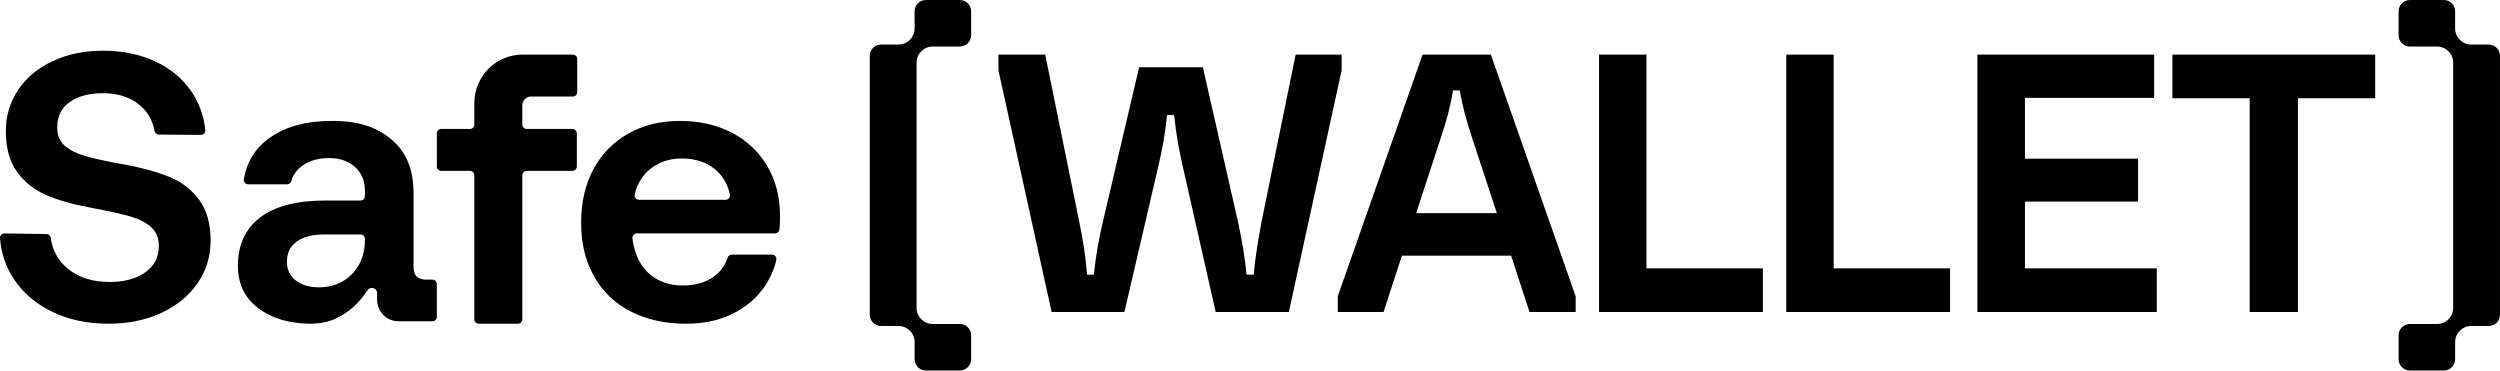
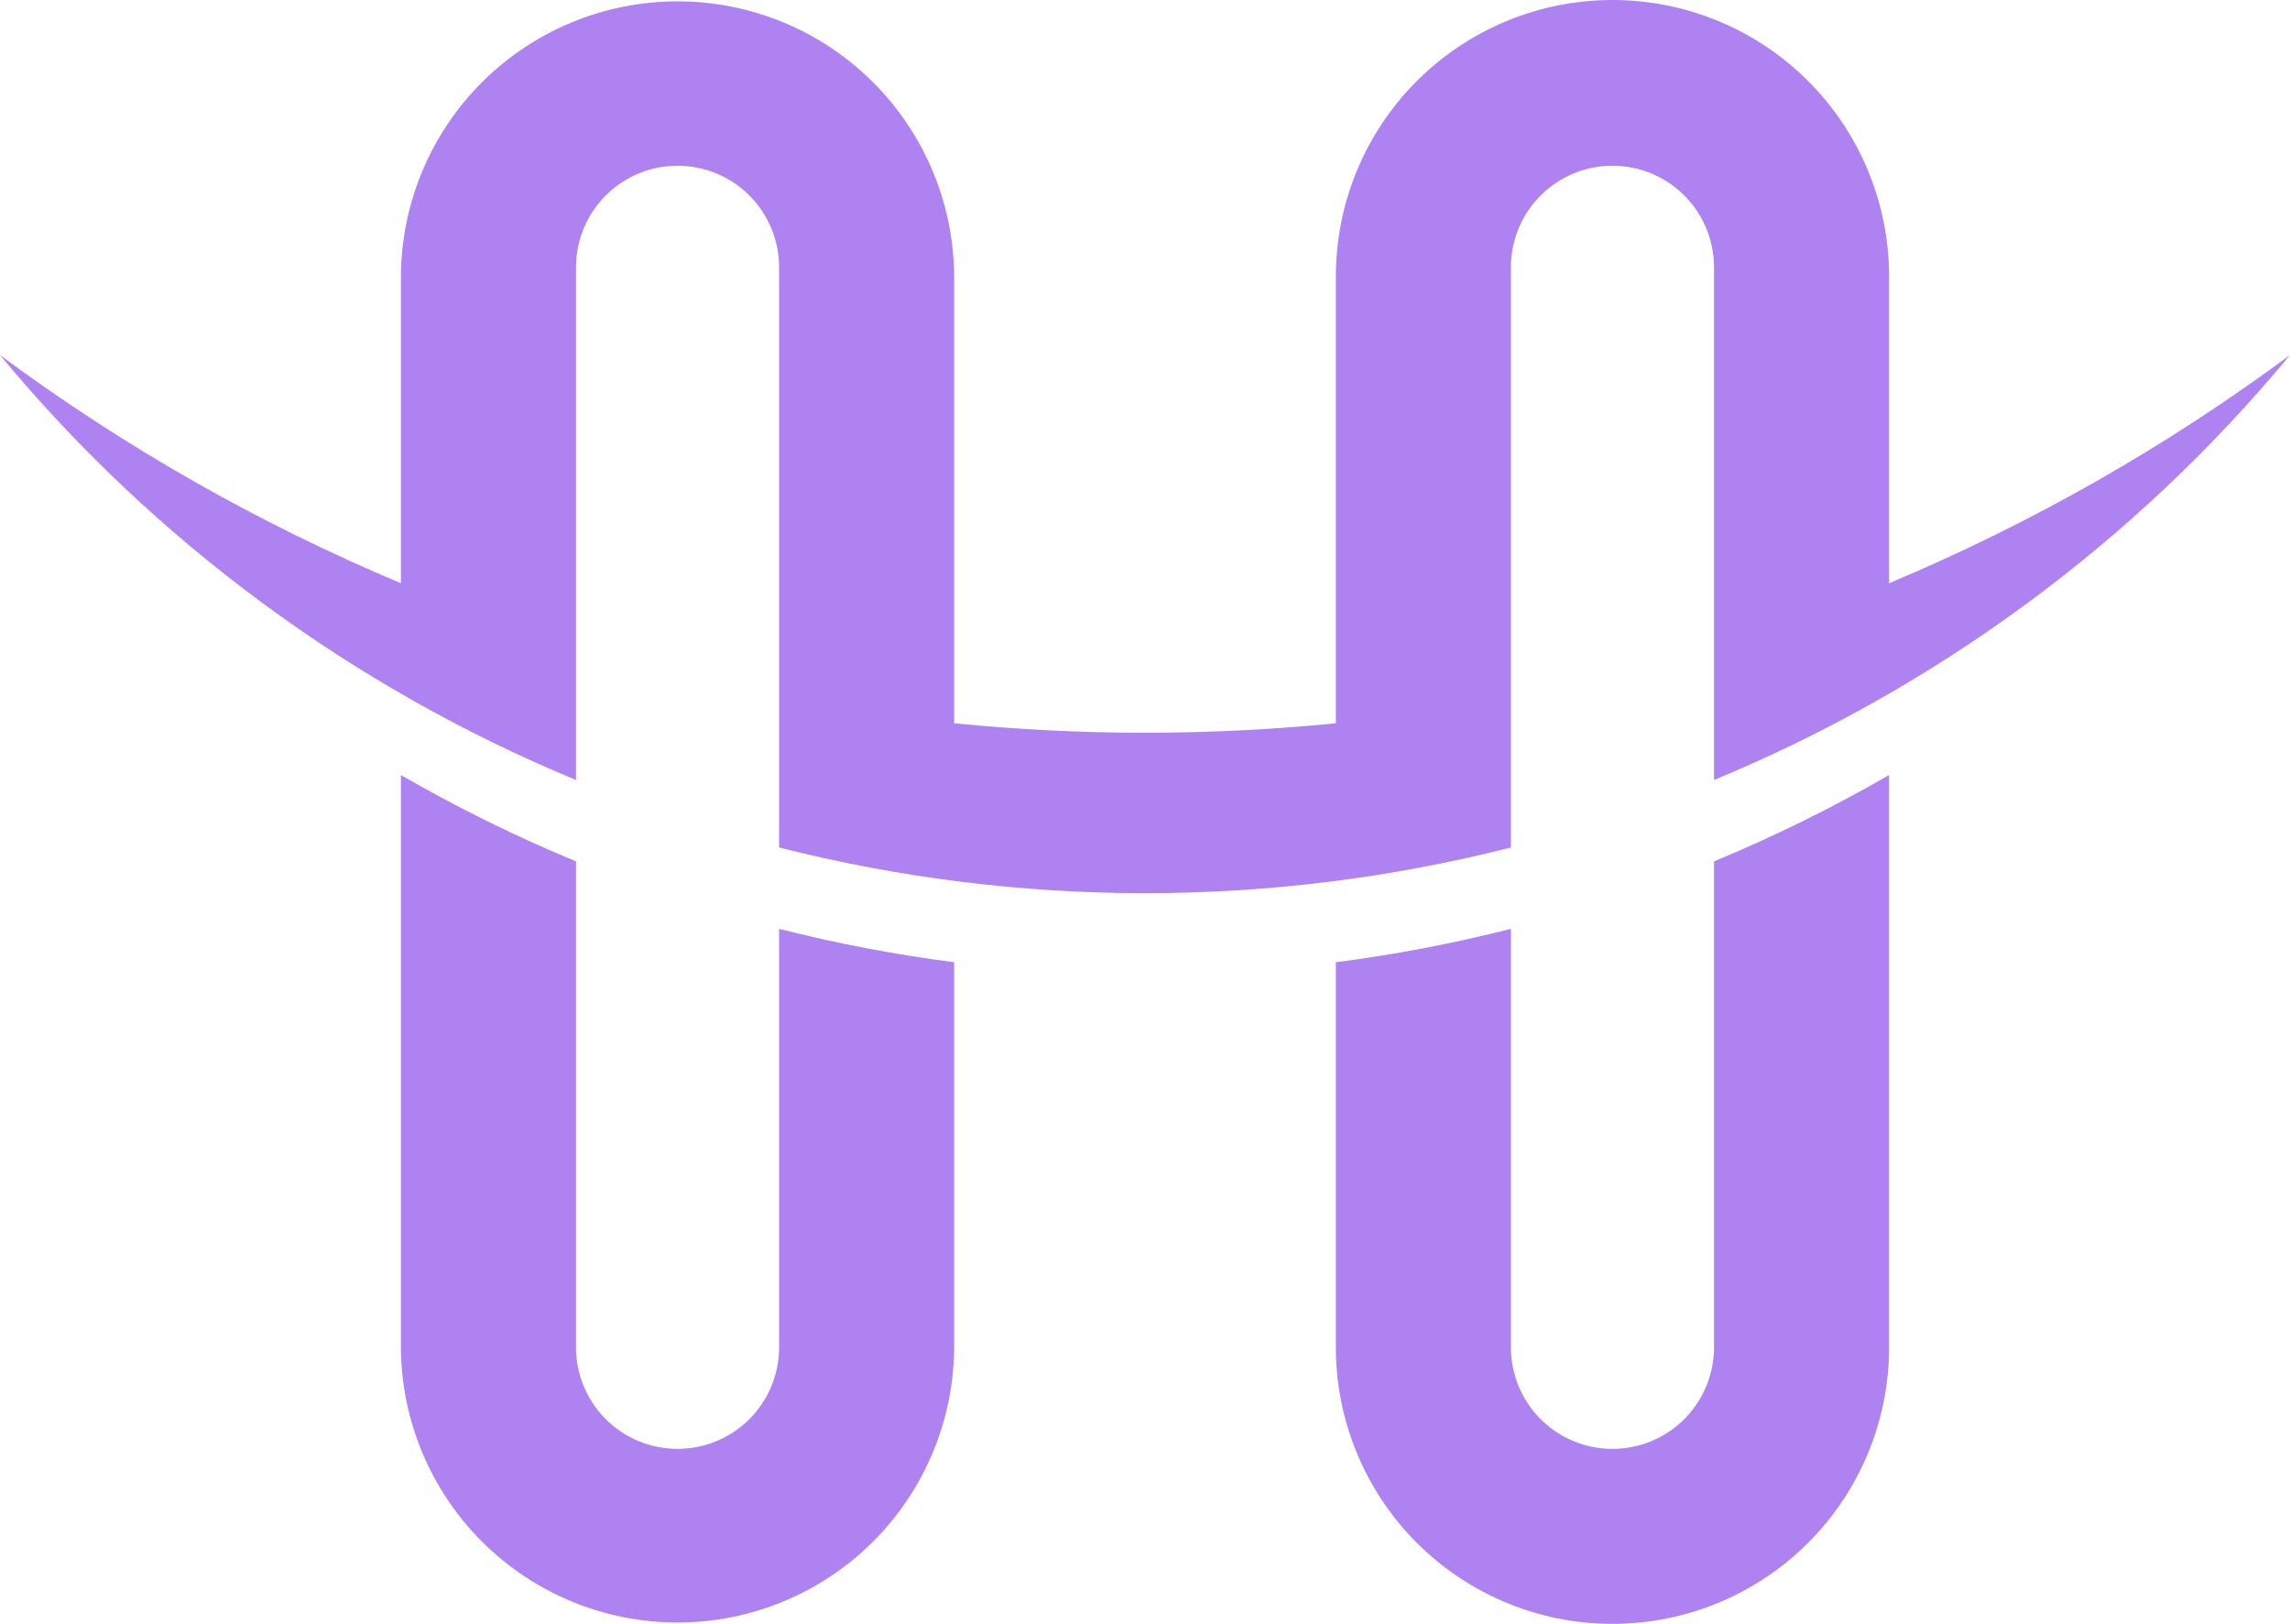
- <svg xmlns="http://www.w3.org/2000/svg" width="641" height="95" viewBox="0 0 641 95" fill="none">
-   <path d="M223.003 14.301V80.699C223.003 82.289 224.301 83.578 225.901 83.578H230.364C232.649 83.578 234.503 85.418 234.503 87.69V92.121C234.503 93.71 235.801 95 237.401 95H246.102C247.702 95 249 93.71 249 92.121V85.948C249 84.359 247.702 83.069 246.102 83.069H239.151C236.867 83.069 235.012 81.23 235.012 78.957V16.039C235.012 13.77 236.864 11.928 239.151 11.928H246.099C247.699 11.928 248.997 10.638 248.997 9.048V2.879C248.997 1.289 247.699 0 246.099 0H237.398C235.798 0 234.5 1.289 234.5 2.879V7.31C234.5 9.579 232.649 11.422 230.361 11.422H225.898C224.298 11.422 223 12.711 223 14.301H223.003Z" fill="currentColor" />
-   <path d="M640.997 80.694V14.3C640.997 12.71 639.699 11.421 638.099 11.421H633.635C631.351 11.421 629.497 9.582 629.497 7.31V2.879C629.497 1.289 628.199 0 626.599 0H617.898C616.298 0 615 1.289 615 2.879V9.051C615 10.64 616.298 11.93 617.898 11.93H624.849C627.133 11.93 628.988 13.769 628.988 16.041V78.959C628.988 81.228 627.136 83.07 624.849 83.07H617.901C616.301 83.07 615.003 84.359 615.003 85.949V92.121C615.003 93.711 616.301 95 617.901 95H626.602C628.202 95 629.5 93.711 629.5 92.121V87.69C629.5 85.421 631.351 83.579 633.639 83.579H638.102C639.702 83.579 641 82.29 641 80.7L640.997 80.694Z" fill="currentColor" />
-   <path d="M43.41 45.349C40.253 44.075 36.398 43.012 31.845 42.158H31.748C27.324 41.373 24.004 40.652 21.793 39.997C19.58 39.346 17.841 38.46 16.574 37.347C15.306 36.233 14.671 34.696 14.671 32.732C14.671 29.853 15.744 27.661 17.891 26.155C20.039 24.65 22.869 23.897 26.381 23.897C30.22 23.897 33.323 24.878 35.7 26.842C37.832 28.607 39.137 30.846 39.618 33.56C39.712 34.101 40.168 34.503 40.715 34.506L51.513 34.588C52.176 34.595 52.705 34.022 52.639 33.358C52.277 29.727 51.085 26.427 49.07 23.454C46.825 20.149 43.734 17.58 39.8 15.749C35.864 13.917 31.393 13 26.384 13C21.636 13 17.357 13.883 13.552 15.651C9.747 17.419 6.786 19.87 4.673 23.015C2.556 26.155 1.5 29.692 1.5 33.617C1.5 37.938 2.443 41.405 4.33 44.024C6.216 46.643 8.688 48.623 11.747 49.964C14.803 51.306 18.479 52.368 22.774 53.156L23.262 53.254C27.814 54.105 31.213 54.858 33.458 55.512C35.703 56.167 37.474 57.084 38.775 58.261C40.077 59.441 40.728 61.045 40.728 63.072C40.728 65.954 39.558 68.209 37.216 69.845C34.873 71.48 31.849 72.299 28.142 72.299C23.718 72.299 20.139 71.17 17.407 68.911C14.92 66.855 13.458 64.221 13.018 61.001C12.942 60.444 12.483 60.02 11.923 60.014L1.138 59.849C0.481 59.84 -0.047 60.396 0.003 61.054C0.308 65.014 1.541 68.582 3.695 71.758C6.069 75.26 9.339 78.009 13.502 80.004C17.665 82.001 22.447 83 27.846 83C32.855 83 37.345 82.083 41.313 80.251C45.281 78.42 48.388 75.883 50.633 72.644C52.877 69.405 54 65.758 54 61.7C54 57.379 53.022 53.896 51.073 51.245C49.12 48.595 46.567 46.63 43.413 45.356L43.41 45.349Z" fill="currentColor" />
-   <path d="M110.867 71.692H109.171C108.19 71.692 107.418 71.431 106.864 70.901C106.307 70.376 106.028 69.518 106.028 68.329V49.43C106.028 43.427 104.13 38.858 100.332 35.728C96.535 32.597 92.063 31 85.057 31C78.443 31 73.275 32.447 69.218 35.285C65.519 37.87 63.288 41.412 62.525 45.914C62.408 46.612 62.93 47.256 63.636 47.256H73.617C74.117 47.256 74.567 46.924 74.699 46.44C75.155 44.772 76.161 43.414 77.715 42.359C79.516 41.138 81.655 40.529 84.472 40.529C89.782 40.529 93.56 43.829 93.56 48.741V50.278C93.56 50.906 93.054 51.413 92.433 51.413H83.392C76.06 51.413 70.494 52.864 66.696 55.765C62.899 58.669 61 62.791 61 68.131C61 72.751 62.734 76.379 66.206 79.015C68.81 80.995 71.921 82.136 75.127 82.637C77.576 83.019 80.089 83.159 82.544 82.761C85.114 82.347 87.203 81.279 89.291 79.758C91.168 78.393 92.734 76.643 94.165 74.507C94.861 73.302 96.69 73.784 96.69 75.18V76.857C96.69 79.904 99.139 82.379 102.168 82.379H110.873C111.497 82.379 112 81.868 112 81.243V72.83C112 72.202 111.494 71.695 110.873 71.695L110.867 71.692ZM93.554 61.5C93.554 63.942 93.044 66.068 92.032 67.882C89.905 71.686 86.101 73.669 81.817 73.669C79.326 73.669 77.329 73.076 75.826 71.89C74.32 70.701 73.567 69.119 73.567 67.14C73.567 64.898 74.402 63.167 76.07 61.946C77.74 60.728 80.111 60.116 83.19 60.116H92.427C93.051 60.116 93.554 60.627 93.554 61.251V61.5Z" fill="currentColor" />
-   <path d="M146.882 14H133.962C127.146 14 121.618 19.577 121.618 26.46V31.932C121.618 32.558 121.114 33.063 120.497 33.063H113.121C112.501 33.063 112 33.571 112 34.194V42.678C112 43.304 112.504 43.81 113.121 43.81H120.497C121.117 43.81 121.618 44.318 121.618 44.941V81.869C121.618 82.495 122.122 83 122.739 83H132.807C133.427 83 133.927 82.492 133.927 81.869V44.941C133.927 44.315 134.431 43.81 135.048 43.81H146.778C147.399 43.81 147.899 43.301 147.899 42.678V34.194C147.899 33.568 147.396 33.063 146.778 33.063H135.048C134.428 33.063 133.927 32.554 133.927 31.932V27.013C133.927 25.761 134.932 24.747 136.172 24.747H146.879C147.499 24.747 148 24.238 148 23.616V15.131C148 14.505 147.496 14 146.879 14H146.882Z" fill="currentColor" />
-   <path d="M196.681 42.512C194.465 38.818 191.437 35.979 187.6 33.998C183.763 32.017 179.328 31 174.305 31C169.282 31 164.943 32.1 161.106 34.247C157.269 36.394 154.292 39.427 152.175 43.354C150.058 47.281 149 51.884 149 57.163C149 62.442 150.094 66.85 152.274 70.773C154.458 74.7 157.582 77.721 161.652 79.832C165.72 81.947 170.5 83 175.993 83C180.227 83 184.016 82.225 187.357 80.675C190.695 79.124 193.394 76.997 195.444 74.289C197.199 71.973 198.398 69.437 199.038 66.681C199.204 65.966 198.663 65.281 197.928 65.281H187.654C187.162 65.281 186.73 65.6 186.574 66.062C185.851 68.196 184.572 69.88 182.74 71.121C180.687 72.506 178.142 73.201 175.098 73.201C172.585 73.201 170.385 72.675 168.498 71.619C166.612 70.563 165.125 69.08 164.031 67.163C163.6 66.407 163.248 65.609 162.967 64.786C162.666 63.903 162.449 62.99 162.298 62.069C162.247 61.746 162.199 61.421 162.161 61.096C162.084 60.426 162.618 59.839 163.296 59.839H198.721C199.297 59.839 199.789 59.415 199.853 58.844C199.901 58.426 199.936 57.998 199.952 57.561C199.984 56.77 200 56.043 200 55.383C200 50.499 198.89 46.209 196.675 42.512H196.681ZM186.037 51.223H163.852C163.123 51.223 162.577 50.55 162.736 49.842C163.091 48.289 163.705 46.885 164.578 45.632C165.704 44.014 167.159 42.777 168.943 41.919C170.73 41.061 172.681 40.633 174.797 40.633C178.238 40.633 181.084 41.558 183.331 43.405C185.26 44.99 186.535 47.134 187.149 49.839C187.312 50.55 186.766 51.227 186.037 51.227V51.223Z" fill="currentColor" />
-   <path d="M256 14H267.993L276.792 57.233C277.663 61.443 278.339 65.554 278.725 70.433H280.467C280.952 65.649 281.724 61.443 282.691 57.233L292.07 17.253H308.415L317.504 57.233C318.375 61.345 319.147 65.649 319.632 70.433H321.47C321.856 65.554 322.631 61.537 323.403 57.139L332.202 14H344V18.017L330.46 79.997H311.701L303.288 42.791C302.321 38.486 301.546 34.564 301.064 29.497H299.226C298.741 34.567 297.969 38.392 297.003 42.601L288.299 80H269.636L256 18.02V14.003V14Z" fill="currentColor" />
-   <path d="M382.256 14L404 75.983V80H392.166L387.453 65.557H359.452L354.738 80H343V75.983L364.744 14H382.256ZM363.109 54.654H383.796L377.444 35.332C376 30.933 375.038 27.487 374.27 23.183H372.537C371.864 27.487 370.902 30.93 369.458 35.234L363.106 54.651L363.109 54.654Z" fill="currentColor" />
-   <path d="M410 14H422.152V68.808H452V80H410V14Z" fill="currentColor" />
-   <path d="M458 14H470.151V68.808H500V80H458V14Z" fill="currentColor" />
-   <path d="M507 14H552.328V25.095H519.195V40.686H548.197V51.686H519.195V68.808H553V80H507V14Z" fill="currentColor" />
-   <path d="M609 14V25.19H589.186V80H576.814V25.19H557V14H609Z" fill="currentColor" />
+ <svg xmlns="http://www.w3.org/2000/svg" width="1028" height="729" viewBox="0 0 1028 729" fill="none">
+   <path fill-rule="evenodd" clip-rule="evenodd" d="M769.429 196.865V350.165C869.885 308.586 958.651 243.095 1028 159.393C972.34 200.633 911.914 235.024 848.028 261.824L848.028 124.118C848.028 91.2 834.945 59.63 811.658 36.353C788.37 13.077 756.785 0 723.851 0C690.918 0 659.333 13.077 636.045 36.353C612.758 59.63 599.675 91.2 599.675 124.118V324.702C542.699 330.366 485.301 330.366 428.325 324.702L428.325 124.115C428.164 91.303 415.009 59.89 391.739 36.745C368.469 13.6 336.977 0.607 304.149 0.607C271.32 0.607 239.828 13.6 216.558 36.745C193.288 59.89 180.134 91.303 179.972 124.115V261.824C116.089 235.017 55.664 200.626 0 159.393C69.354 243.092 158.121 308.583 258.577 350.165L258.577 119.964C258.577 107.881 263.38 96.292 271.928 87.748C280.476 79.204 292.07 74.404 304.159 74.404C316.248 74.404 327.842 79.204 336.39 87.748C344.939 96.292 349.741 107.881 349.741 119.964L349.741 380.46C457.539 407.81 570.464 407.81 678.262 380.46V119.964C678.262 107.88 683.065 96.291 691.614 87.746C700.162 79.201 711.757 74.401 723.847 74.401C735.937 74.401 747.531 79.201 756.08 87.746C764.629 96.291 769.432 107.88 769.432 119.964L769.429 196.865ZM769.429 386.7V604.882C769.429 616.966 764.626 628.555 756.077 637.1C747.528 645.645 735.934 650.445 723.844 650.445C711.754 650.445 700.159 645.645 691.611 637.1C683.062 628.555 678.259 616.966 678.259 604.882V416.989C652.388 423.554 626.146 428.56 599.675 431.98V604.882C599.675 637.8 612.758 669.37 636.045 692.647C659.333 715.923 690.918 729 723.851 729C756.785 729 788.37 715.923 811.658 692.647C834.945 669.37 848.028 637.8 848.028 604.882V347.934C822.704 362.559 796.448 375.508 769.429 386.7ZM179.972 347.934V604.882C180.134 637.694 193.288 669.107 216.558 692.252C239.828 715.397 271.32 728.39 304.149 728.39C336.977 728.39 368.469 715.397 391.739 692.252C415.009 669.107 428.164 637.694 428.325 604.882V431.977C401.854 428.557 375.612 423.551 349.741 416.986V604.882C349.741 616.965 344.939 628.554 336.39 637.098C327.842 645.642 316.248 650.442 304.159 650.442C292.07 650.442 280.476 645.642 271.928 637.098C263.38 628.554 258.577 616.965 258.577 604.882V386.7C231.555 375.511 205.297 362.561 179.972 347.934Z" fill="#AE82F1" />
</svg>
